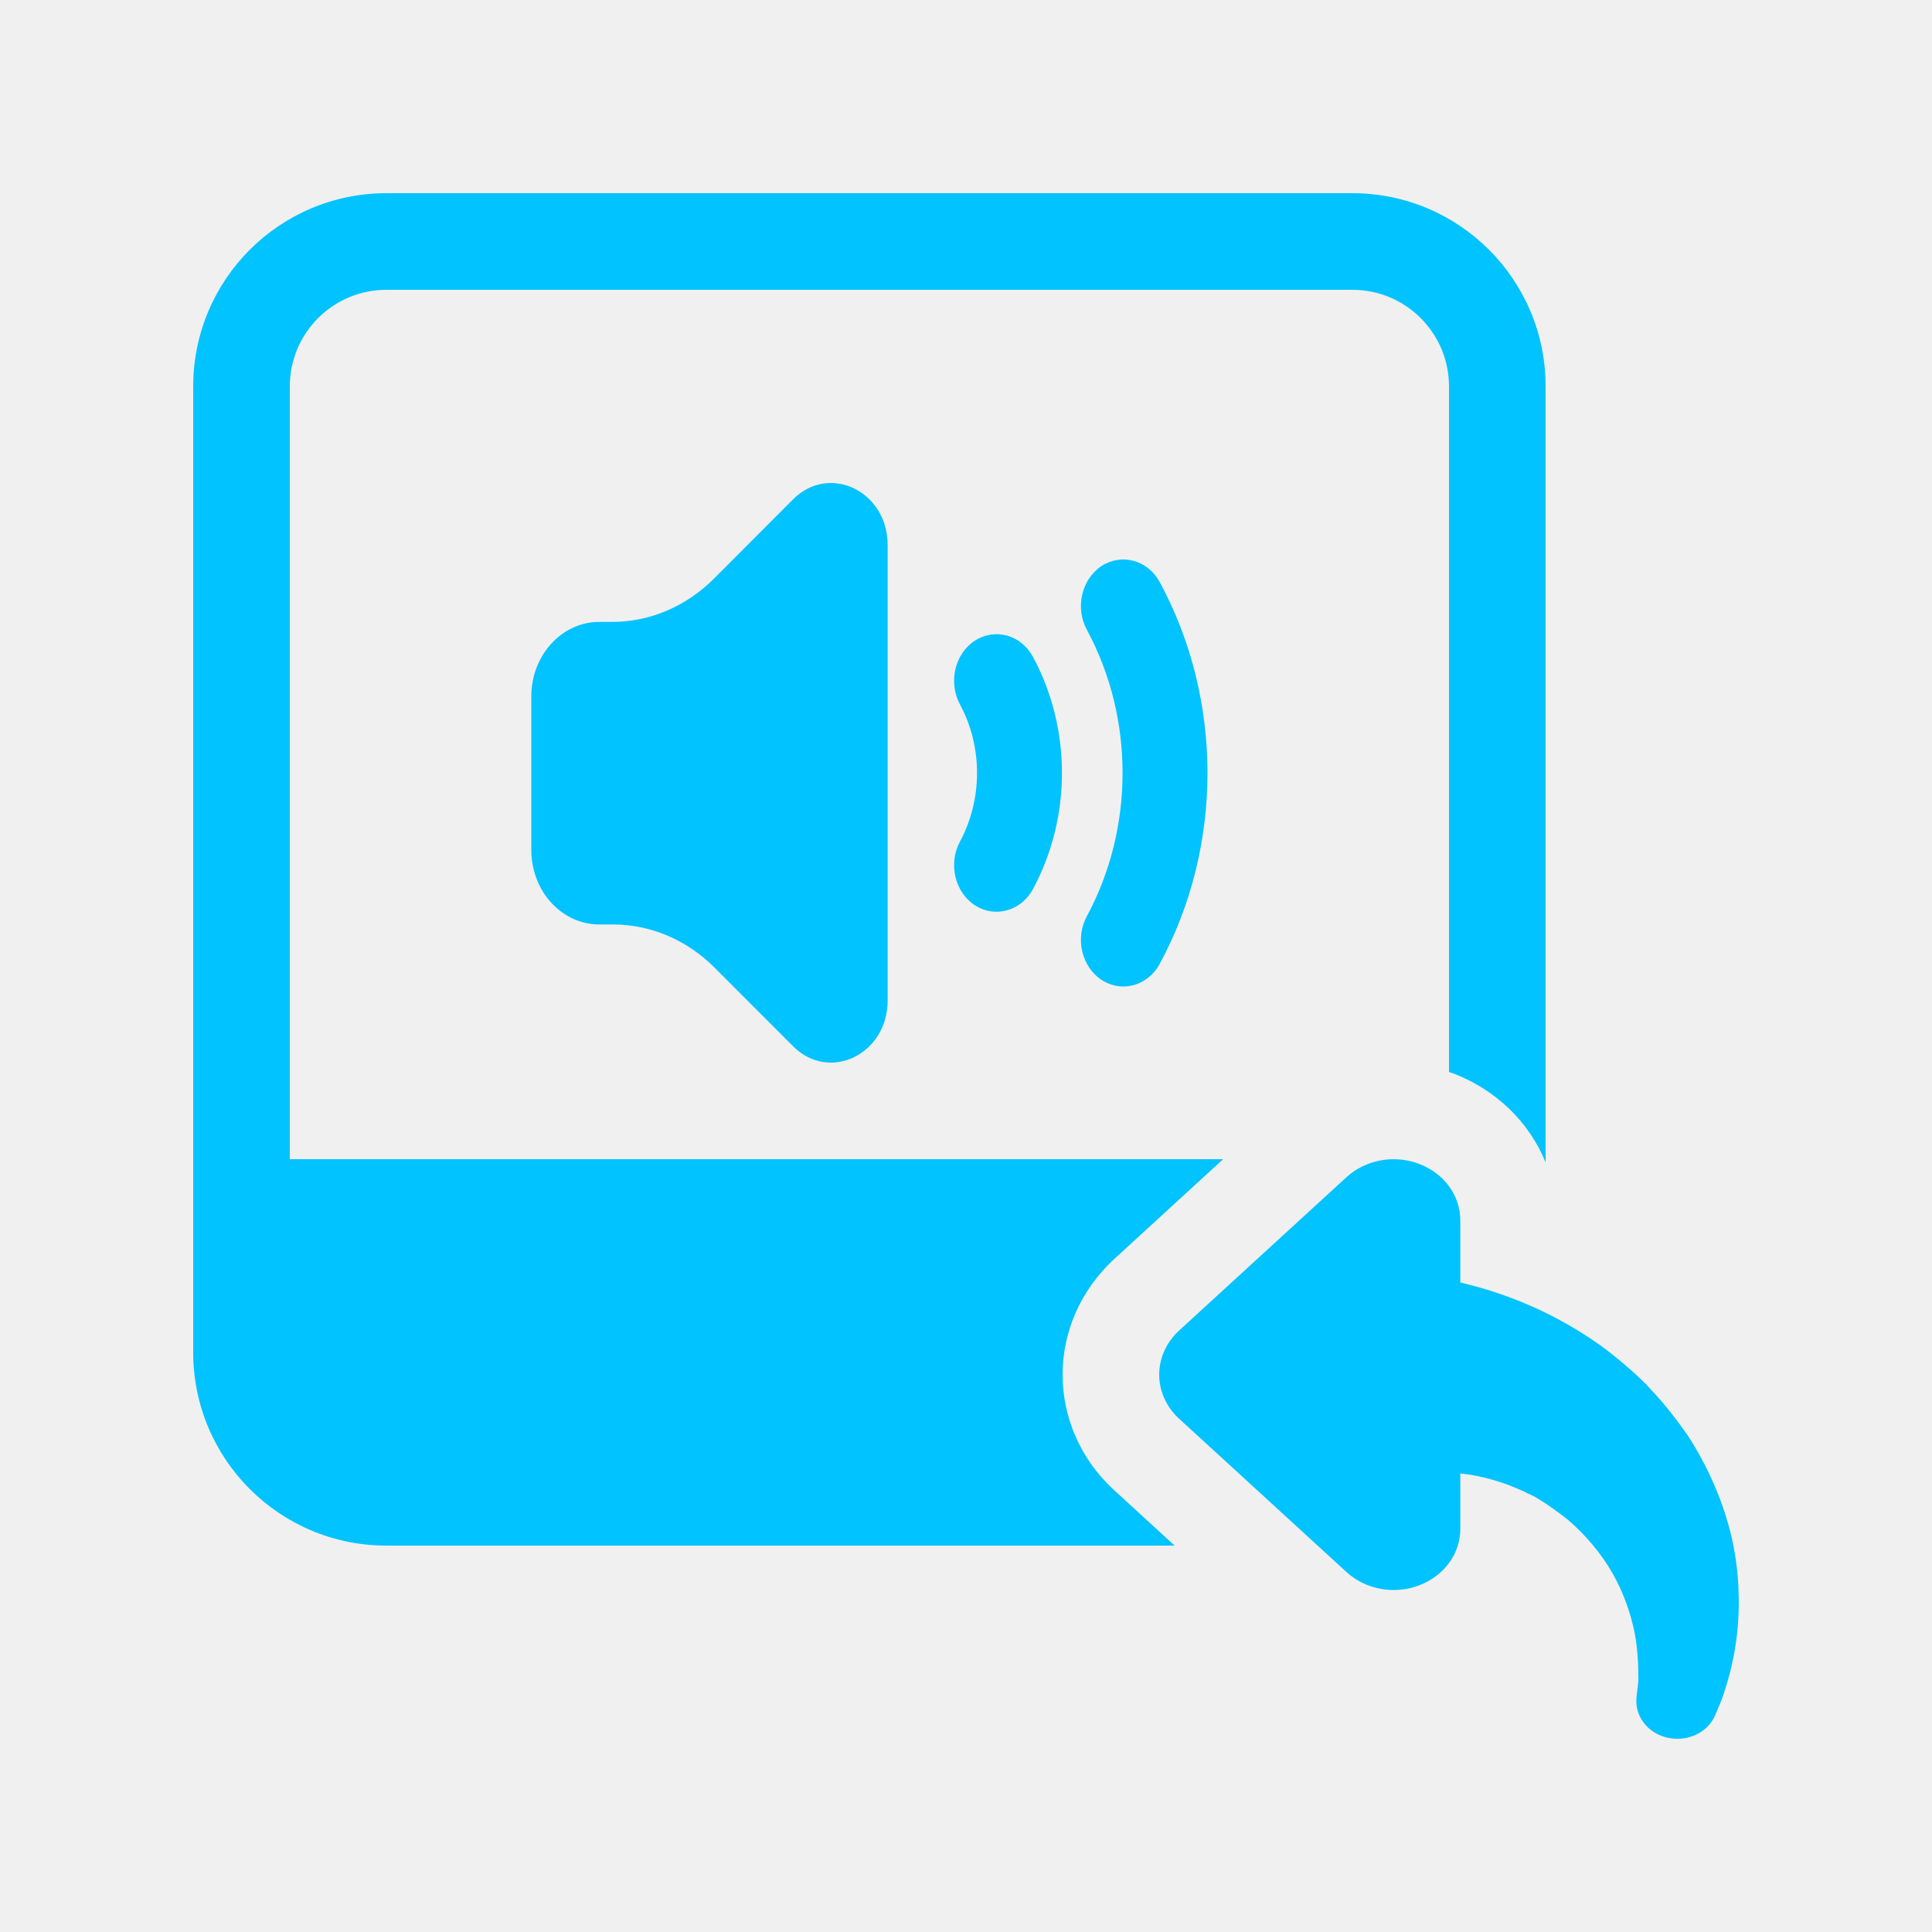
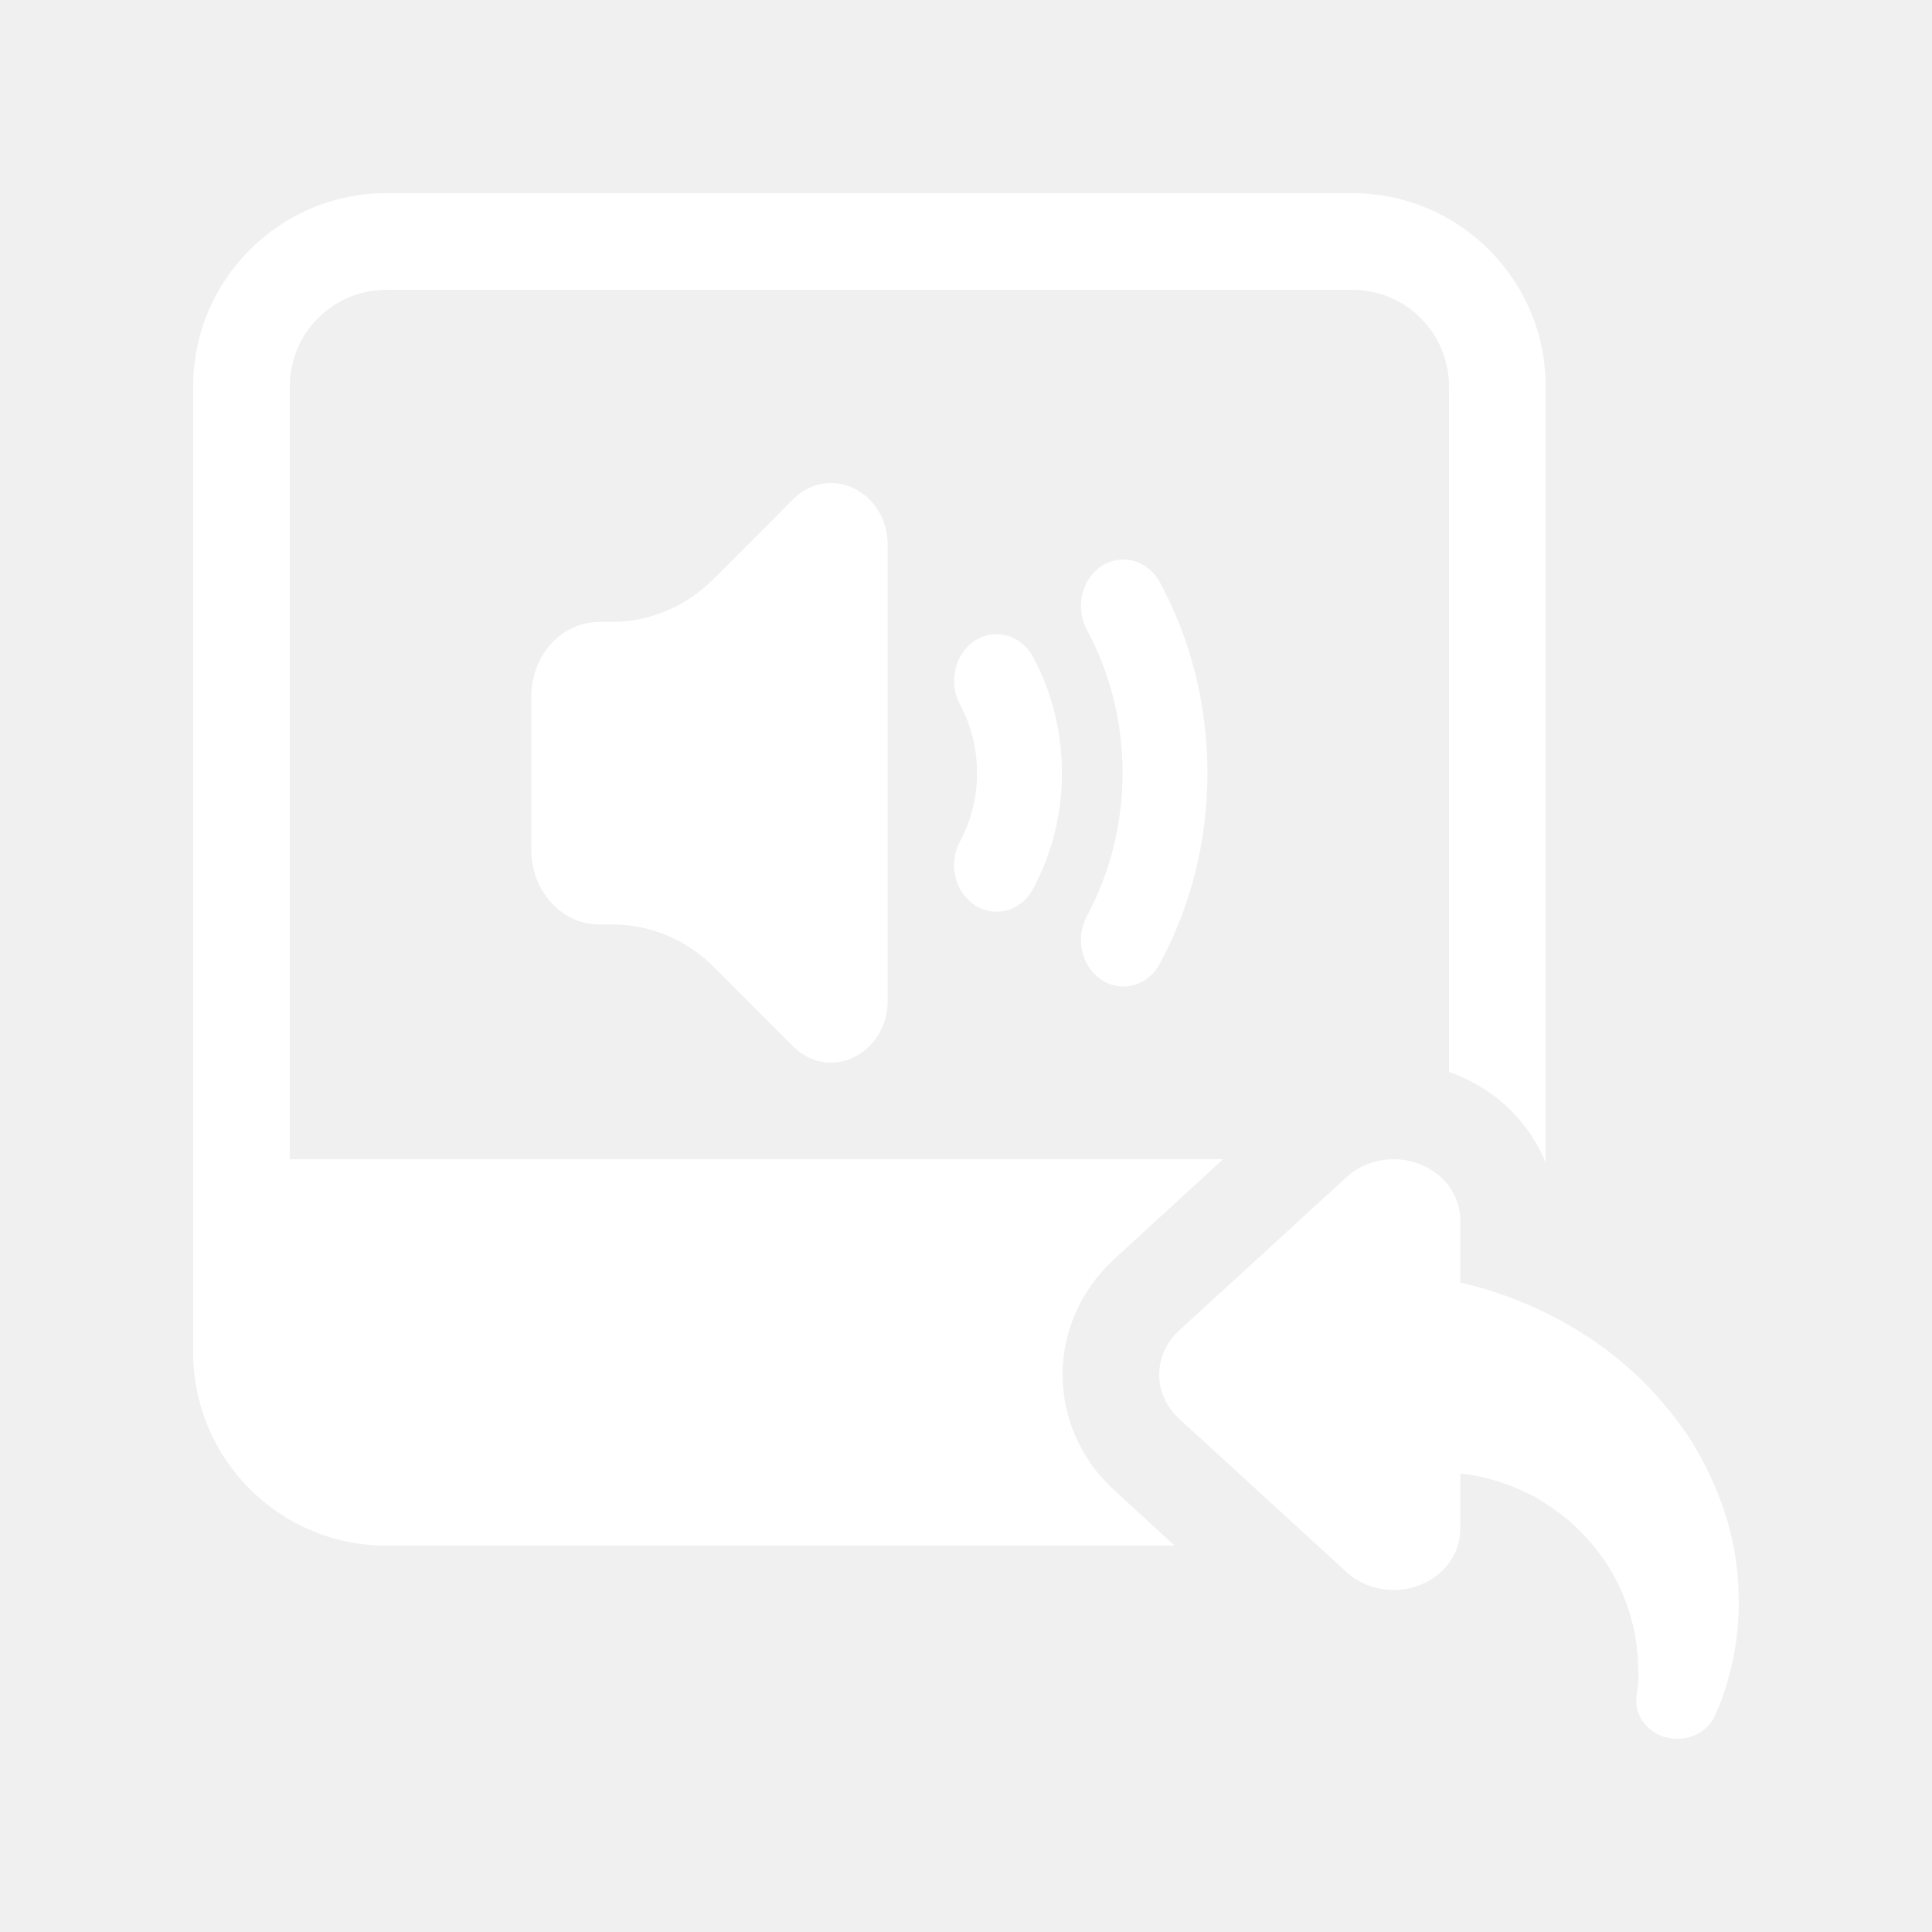
<svg xmlns="http://www.w3.org/2000/svg" width="20px" height="20px" viewBox="0 0 20 20" version="1.1">
  <g id="Sound/General/Copy-to-New" stroke="none" stroke-width="1" fill="none" fill-rule="evenodd">
-     <path d="M15,11.097 L15,4 C15,3.448 14.552,3 14,3 L4,3 C3.448,3 3,3.448 3,4 L3,12 L12.662,12 L11.524,13.043 C11.188,13.358 11,13.783 11,14.23 C11,14.677 11.188,15.101 11.513,15.407 L12.16,16 L4,16 C2.895,16 2,15.105 2,14 L2,4 C2,2.895 2.895,2 4,2 L14,2 C15.105,2 16,2.895 16,4 L16,12.033 C15.831,11.618 15.49,11.284 15.051,11.115 C15.034,11.109 15.017,11.103 15,11.097 Z M10.315,9.438 C10.24,9.438 10.163,9.417 10.092,9.371 C9.884,9.236 9.814,8.94 9.938,8.711 C10.173,8.273 10.173,7.73 9.938,7.293 C9.814,7.063 9.884,6.767 10.092,6.632 C10.303,6.497 10.572,6.573 10.694,6.801 C11.093,7.542 11.093,8.461 10.694,9.202 C10.613,9.354 10.466,9.438 10.315,9.438 Z M11.628,10.212 C11.553,10.212 11.475,10.19 11.405,10.145 C11.197,10.009 11.127,9.714 11.251,9.485 C11.744,8.57 11.744,7.433 11.251,6.519 C11.127,6.29 11.197,5.994 11.405,5.858 C11.615,5.724 11.884,5.799 12.007,6.028 C12.664,7.245 12.664,8.758 12.007,9.975 C11.925,10.128 11.779,10.212 11.628,10.212 Z M9.189,5.643 L9.189,10.356 C9.189,10.915 8.586,11.207 8.21,10.831 L7.397,10.017 C7.11,9.729 6.735,9.57 6.345,9.57 L6.203,9.57 C5.815,9.57 5.5,9.225 5.5,8.798 L5.5,7.209 C5.5,6.784 5.815,6.438 6.203,6.438 L6.338,6.438 C6.727,6.438 7.102,6.278 7.39,5.991 L8.21,5.169 C8.586,4.793 9.189,5.085 9.189,5.643 Z M13.938,12.187 C14.137,12.004 14.434,11.95 14.692,12.049 C14.951,12.148 15.117,12.376 15.117,12.634 L15.117,13.276 C15.268,13.312 15.441,13.36 15.624,13.429 C15.944,13.546 16.297,13.726 16.624,13.969 C16.705,14.032 16.784,14.095 16.862,14.164 C16.931,14.224 17.042,14.326 17.091,14.386 C17.222,14.521 17.356,14.695 17.47,14.857 C17.692,15.199 17.846,15.568 17.927,15.919 C18.006,16.27 18.012,16.603 17.986,16.879 C17.957,17.158 17.898,17.371 17.842,17.539 C17.816,17.623 17.793,17.659 17.78,17.698 L17.757,17.752 C17.692,17.911 17.516,18.016 17.32,17.998 C17.088,17.977 16.918,17.785 16.941,17.572 L16.947,17.515 C16.95,17.482 16.963,17.416 16.96,17.365 C16.96,17.263 16.957,17.089 16.921,16.9 C16.882,16.708 16.81,16.492 16.692,16.285 C16.575,16.081 16.414,15.889 16.228,15.73 C16.127,15.652 16.039,15.586 15.921,15.514 C15.849,15.469 15.833,15.472 15.774,15.439 C15.722,15.415 15.669,15.394 15.617,15.373 C15.437,15.307 15.268,15.268 15.117,15.253 L15.117,15.826 C15.117,16.084 14.951,16.312 14.692,16.411 C14.434,16.51 14.137,16.456 13.938,16.273 L12.199,14.68 C12.072,14.56 12,14.398 12,14.23 C12,14.062 12.072,13.9 12.199,13.78 L13.938,12.187 Z" id="Copy-to-New" fill="#00c3ff" fill-rule="nonzero" />
+     <path d="M15,11.097 L15,4 C15,3.448 14.552,3 14,3 L4,3 C3.448,3 3,3.448 3,4 L3,12 L12.662,12 L11.524,13.043 C11.188,13.358 11,13.783 11,14.23 C11,14.677 11.188,15.101 11.513,15.407 L12.16,16 L4,16 C2.895,16 2,15.105 2,14 L2,4 C2,2.895 2.895,2 4,2 L14,2 C15.105,2 16,2.895 16,4 L16,12.033 C15.831,11.618 15.49,11.284 15.051,11.115 C15.034,11.109 15.017,11.103 15,11.097 Z M10.315,9.438 C10.24,9.438 10.163,9.417 10.092,9.371 C9.884,9.236 9.814,8.94 9.938,8.711 C10.173,8.273 10.173,7.73 9.938,7.293 C9.814,7.063 9.884,6.767 10.092,6.632 C10.303,6.497 10.572,6.573 10.694,6.801 C11.093,7.542 11.093,8.461 10.694,9.202 C10.613,9.354 10.466,9.438 10.315,9.438 Z M11.628,10.212 C11.553,10.212 11.475,10.19 11.405,10.145 C11.197,10.009 11.127,9.714 11.251,9.485 C11.744,8.57 11.744,7.433 11.251,6.519 C11.127,6.29 11.197,5.994 11.405,5.858 C11.615,5.724 11.884,5.799 12.007,6.028 C12.664,7.245 12.664,8.758 12.007,9.975 C11.925,10.128 11.779,10.212 11.628,10.212 Z M9.189,5.643 L9.189,10.356 C9.189,10.915 8.586,11.207 8.21,10.831 L7.397,10.017 C7.11,9.729 6.735,9.57 6.345,9.57 L6.203,9.57 C5.815,9.57 5.5,9.225 5.5,8.798 L5.5,7.209 C5.5,6.784 5.815,6.438 6.203,6.438 L6.338,6.438 C6.727,6.438 7.102,6.278 7.39,5.991 L8.21,5.169 C8.586,4.793 9.189,5.085 9.189,5.643 Z M13.938,12.187 C14.137,12.004 14.434,11.95 14.692,12.049 C14.951,12.148 15.117,12.376 15.117,12.634 L15.117,13.276 C15.268,13.312 15.441,13.36 15.624,13.429 C15.944,13.546 16.297,13.726 16.624,13.969 C16.705,14.032 16.784,14.095 16.862,14.164 C16.931,14.224 17.042,14.326 17.091,14.386 C17.222,14.521 17.356,14.695 17.47,14.857 C17.692,15.199 17.846,15.568 17.927,15.919 C18.006,16.27 18.012,16.603 17.986,16.879 C17.957,17.158 17.898,17.371 17.842,17.539 C17.816,17.623 17.793,17.659 17.78,17.698 L17.757,17.752 C17.692,17.911 17.516,18.016 17.32,17.998 C17.088,17.977 16.918,17.785 16.941,17.572 L16.947,17.515 C16.95,17.482 16.963,17.416 16.96,17.365 C16.96,17.263 16.957,17.089 16.921,16.9 C16.882,16.708 16.81,16.492 16.692,16.285 C16.575,16.081 16.414,15.889 16.228,15.73 C16.127,15.652 16.039,15.586 15.921,15.514 C15.849,15.469 15.833,15.472 15.774,15.439 C15.722,15.415 15.669,15.394 15.617,15.373 C15.437,15.307 15.268,15.268 15.117,15.253 L15.117,15.826 C15.117,16.084 14.951,16.312 14.692,16.411 C14.434,16.51 14.137,16.456 13.938,16.273 L12.199,14.68 C12.072,14.56 12,14.398 12,14.23 C12,14.062 12.072,13.9 12.199,13.78 L13.938,12.187 Z" id="Copy-to-New" fill="#ffffff" fill-rule="nonzero" />
  </g>
</svg>
